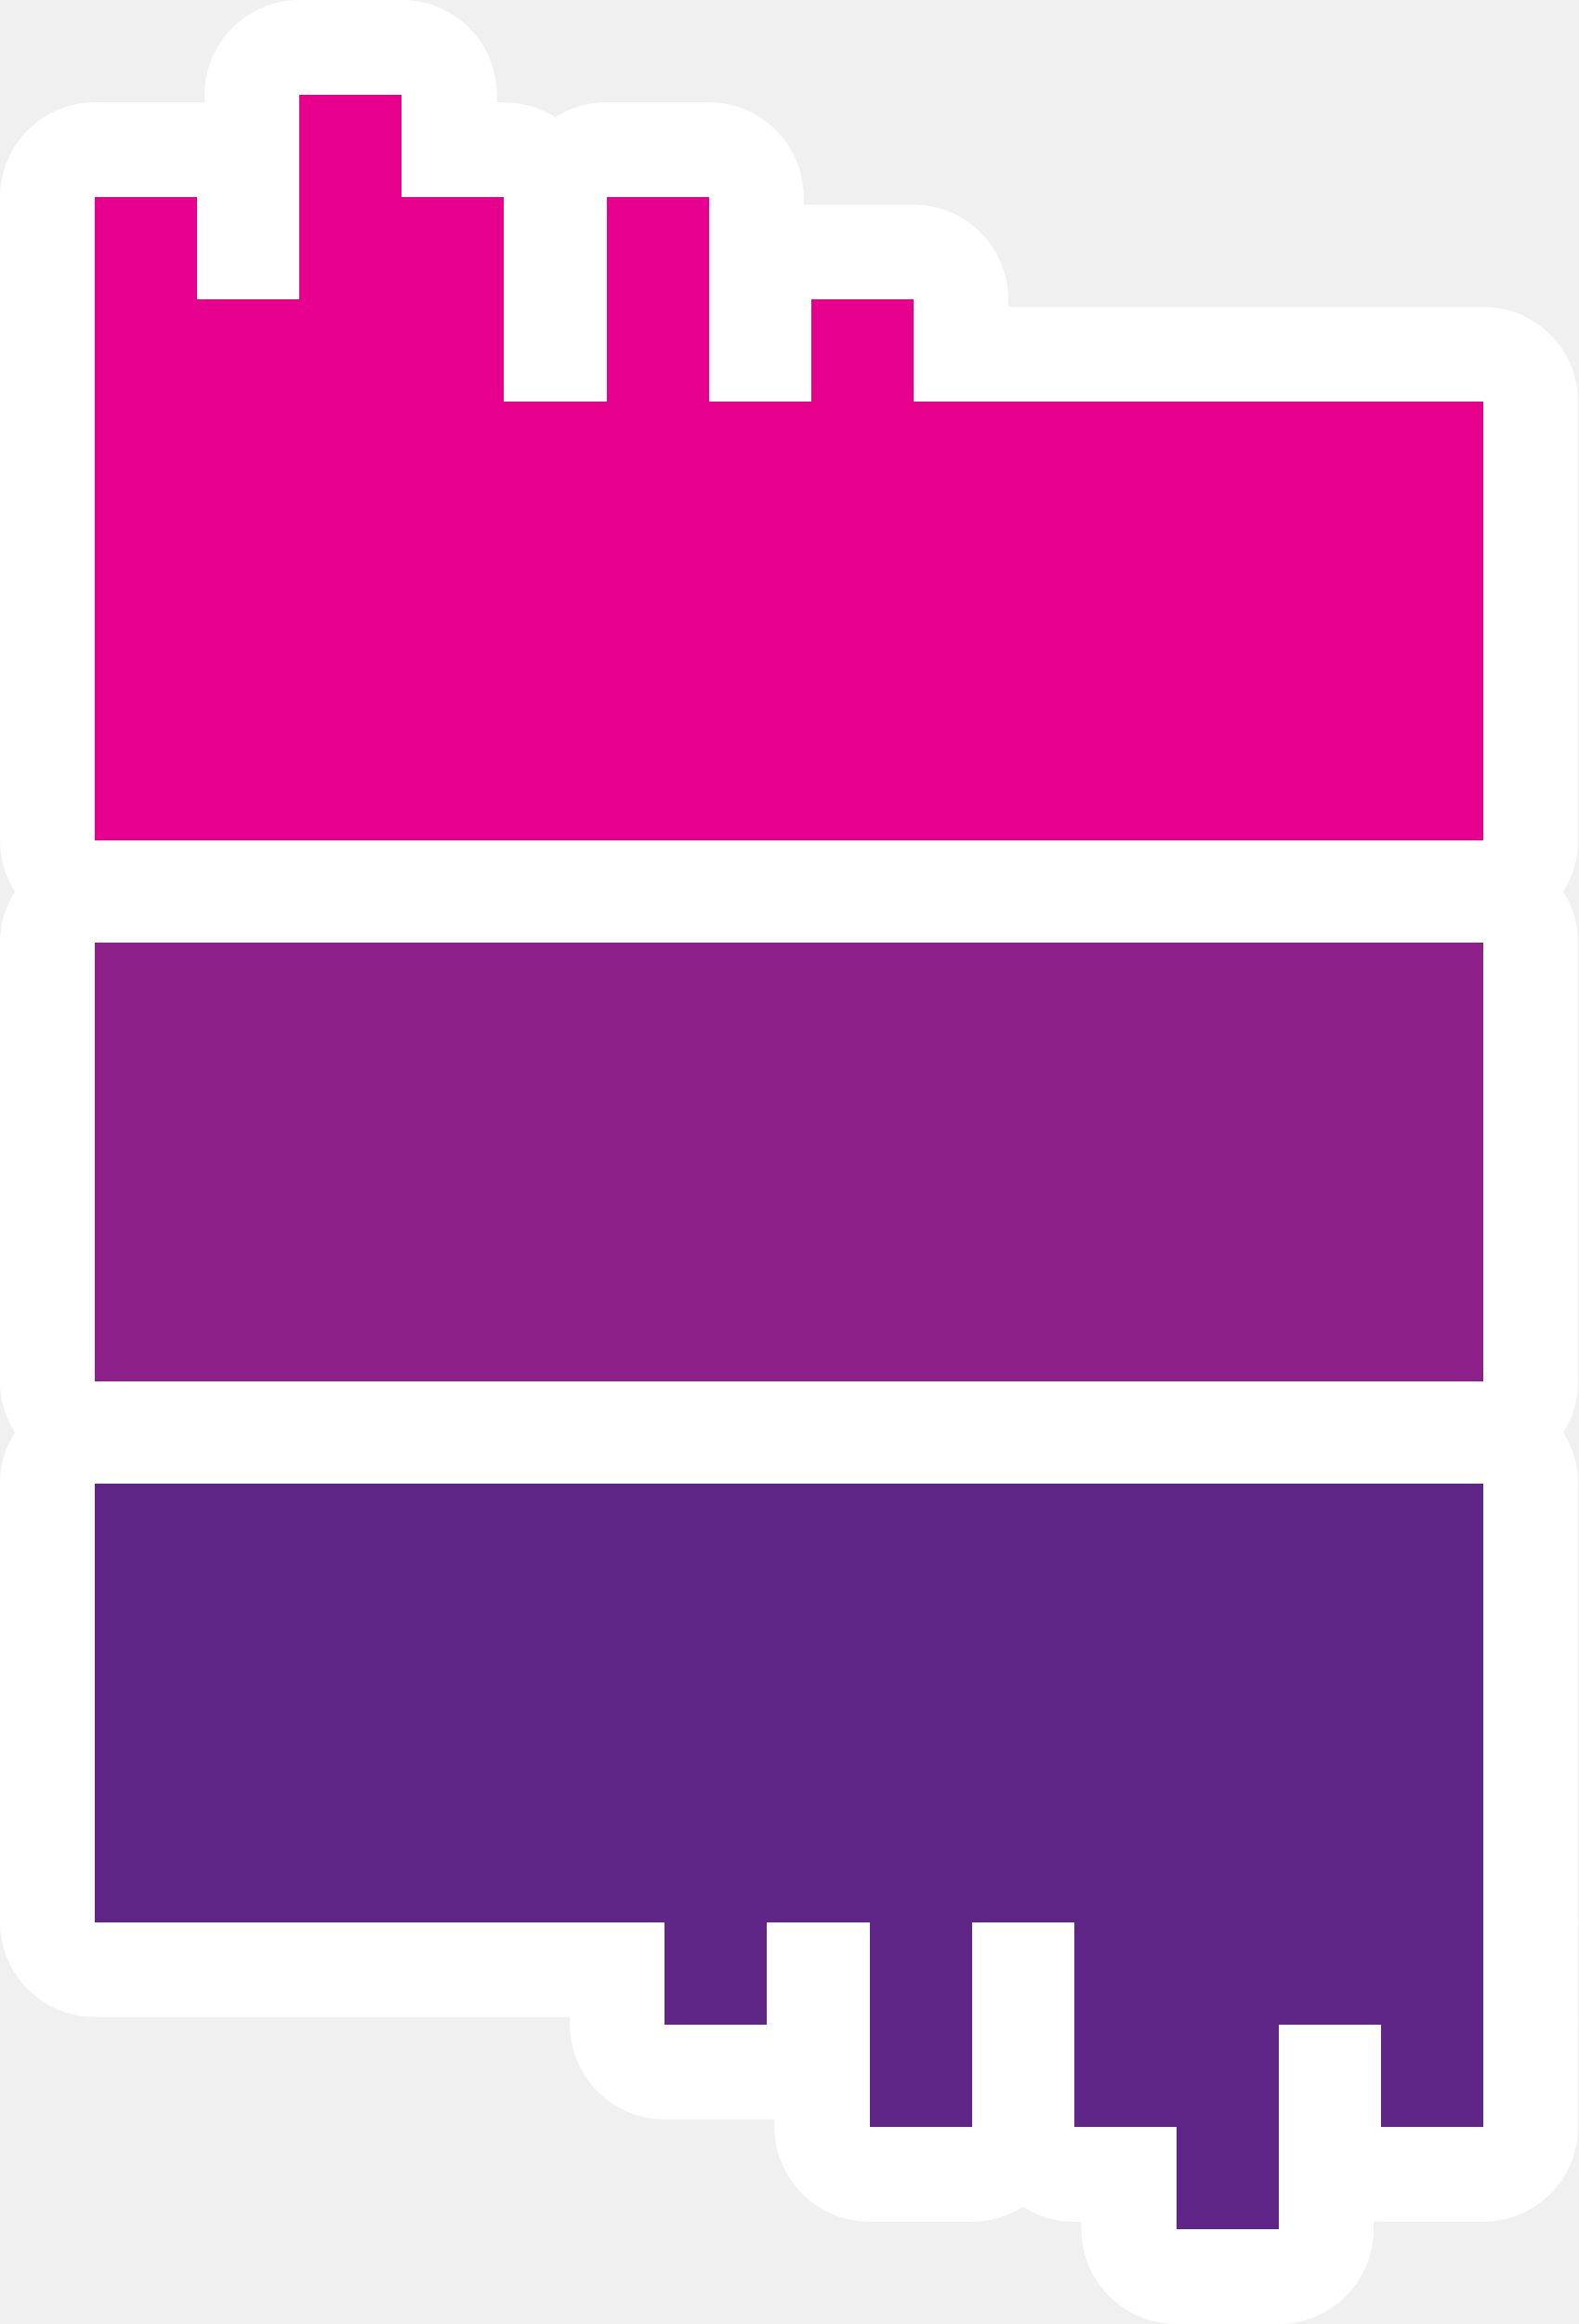
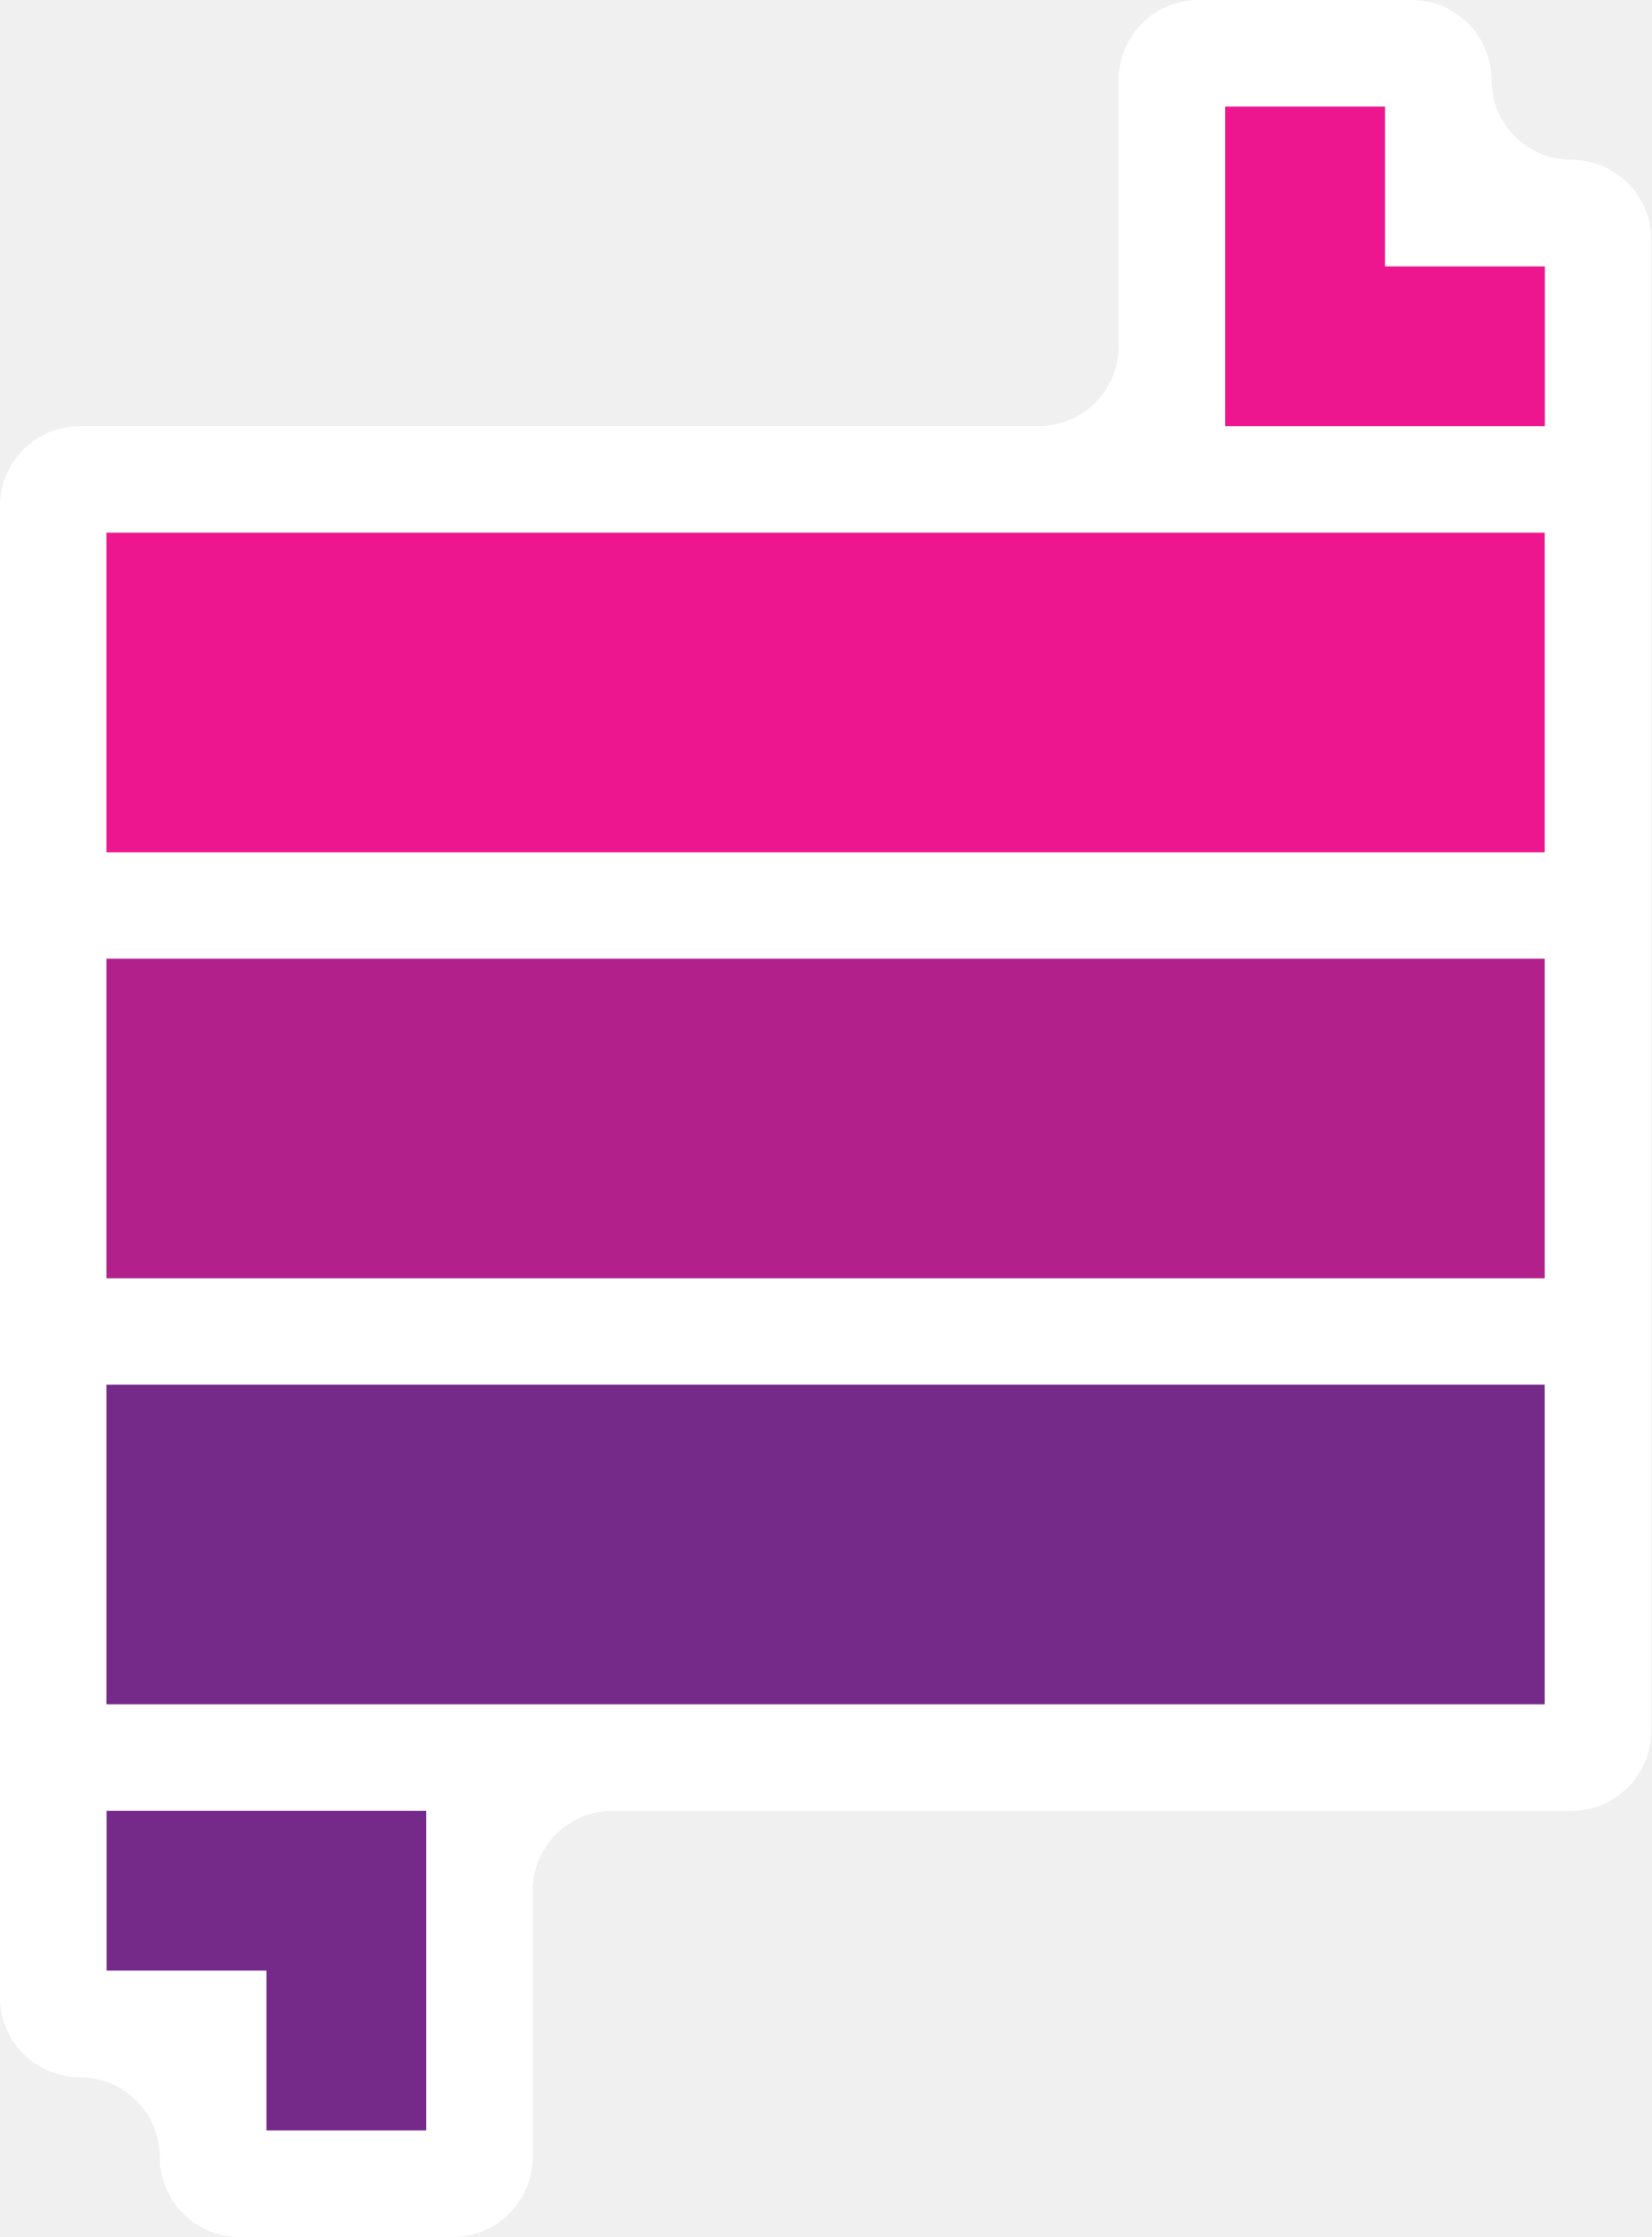
- <svg xmlns="http://www.w3.org/2000/svg" preserveAspectRatio="xMidYMin meet" viewBox="-13 27 216 318">
-   <g style="stroke-width: 26px; stroke: rgb(255, 255, 255); stroke-linejoin: round;">
-     <rect x="0" y="82" width="190" height="60" shape-rendering="geometricPrecision" style="fill: rgb(230, 0, 141);" />
-     <rect x="28" y="40" width="14" height="14" shape-rendering="geometricPrecision" style="fill: rgb(230, 0, 141);" />
-     <rect x="0" y="54" width="14" height="14" shape-rendering="geometricPrecision" style="fill: rgb(230, 0, 141);" />
-     <rect x="28" y="54" width="14" height="14" shape-rendering="geometricPrecision" style="fill: rgb(230, 0, 141);" />
-     <rect x="42" y="54" width="14" height="14" shape-rendering="geometricPrecision" style="fill: rgb(230, 0, 141);" />
-     <rect x="70" y="54" width="14" height="14" shape-rendering="geometricPrecision" style="fill: rgb(230, 0, 141);" />
-     <rect x="0" y="68" width="14" height="14" shape-rendering="geometricPrecision" style="fill: rgb(230, 0, 141);" />
-     <rect x="14" y="68" width="14" height="14" shape-rendering="geometricPrecision" style="fill: rgb(230, 0, 141);" />
-     <rect x="28" y="68" width="14" height="14" shape-rendering="geometricPrecision" style="fill: rgb(230, 0, 141);" />
-     <rect x="42" y="68" width="14" height="14" shape-rendering="geometricPrecision" style="fill: rgb(230, 0, 141);" />
-     <rect x="70" y="68" width="14" height="14" shape-rendering="geometricPrecision" style="fill: rgb(230, 0, 141);" />
-     <rect x="98" y="68" width="14" height="14" shape-rendering="geometricPrecision" style="fill: rgb(230, 0, 141);" />
-     <rect x="0" y="156" width="190" height="60" shape-rendering="geometricPrecision" style="fill: rgb(141, 32, 137);" />
-     <rect x="0" y="230" width="190" height="60" shape-rendering="geometricPrecision" style="fill: rgb(95, 38, 136);" />
-     <rect x="148" y="318" width="14" height="14" shape-rendering="geometricPrecision" style="fill: rgb(95, 38, 136);" />
-     <rect x="176" y="304" width="14" height="14" shape-rendering="geometricPrecision" style="fill: rgb(95, 38, 136);" />
-     <rect x="148" y="304" width="14" height="14" shape-rendering="geometricPrecision" style="fill: rgb(95, 38, 136);" />
-     <rect x="134" y="304" width="14" height="14" shape-rendering="geometricPrecision" style="fill: rgb(95, 38, 136);" />
-     <rect x="106" y="304" width="14" height="14" shape-rendering="geometricPrecision" style="fill: rgb(95, 38, 136);" />
-     <rect x="176" y="290" width="14" height="14" shape-rendering="geometricPrecision" style="fill: rgb(95, 38, 136);" />
-     <rect x="162" y="290" width="14" height="14" shape-rendering="geometricPrecision" style="fill: rgb(95, 38, 136);" />
-     <rect x="148" y="290" width="14" height="14" shape-rendering="geometricPrecision" style="fill: rgb(95, 38, 136);" />
-     <rect x="134" y="290" width="14" height="14" shape-rendering="geometricPrecision" style="fill: rgb(95, 38, 136);" />
-     <rect x="106" y="290" width="14" height="14" shape-rendering="geometricPrecision" style="fill: rgb(95, 38, 136);" />
-     <rect x="78" y="290" width="14" height="14" shape-rendering="geometricPrecision" style="fill: rgb(95, 38, 136);" />
-   </g>
-   <g id="normal-group">
-     <rect x="0" y="82" width="190" height="60" shape-rendering="crispEdges" style="fill: rgb(230, 0, 141);" />
-     <rect x="28" y="40" width="14" height="14" shape-rendering="crispEdges" style="fill: rgb(230, 0, 141);" />
-     <rect x="0" y="54" width="14" height="14" shape-rendering="crispEdges" style="fill: rgb(230, 0, 141);" />
-     <rect x="28" y="54" width="14" height="14" shape-rendering="crispEdges" style="fill: rgb(230, 0, 141);" />
-     <rect x="42" y="54" width="14" height="14" shape-rendering="crispEdges" style="fill: rgb(230, 0, 141);" />
-     <rect x="70" y="54" width="14" height="14" shape-rendering="crispEdges" style="fill: rgb(230, 0, 141);" />
-     <rect x="0" y="68" width="14" height="14" shape-rendering="crispEdges" style="fill: rgb(230, 0, 141);" />
-     <rect x="14" y="68" width="14" height="14" shape-rendering="crispEdges" style="fill: rgb(230, 0, 141);" />
-     <rect x="28" y="68" width="14" height="14" shape-rendering="crispEdges" style="fill: rgb(230, 0, 141);" />
-     <rect x="42" y="68" width="14" height="14" shape-rendering="crispEdges" style="fill: rgb(230, 0, 141);" />
-     <rect x="70" y="68" width="14" height="14" shape-rendering="crispEdges" style="fill: rgb(230, 0, 141);" />
-     <rect x="98" y="68" width="14" height="14" shape-rendering="crispEdges" style="fill: rgb(230, 0, 141);" />
-     <rect x="0" y="156" width="190" height="60" shape-rendering="crispEdges" style="fill: rgb(141, 32, 137);" />
-     <rect x="0" y="230" width="190" height="60" shape-rendering="crispEdges" style="fill: rgb(95, 38, 136);" />
-     <rect x="148" y="318" width="14" height="14" shape-rendering="crispEdges" style="fill: rgb(95, 38, 136);" />
-     <rect x="176" y="304" width="14" height="14" shape-rendering="crispEdges" style="fill: rgb(95, 38, 136);" />
-     <rect x="148" y="304" width="14" height="14" shape-rendering="crispEdges" style="fill: rgb(95, 38, 136);" />
-     <rect x="134" y="304" width="14" height="14" shape-rendering="crispEdges" style="fill: rgb(95, 38, 136);" />
-     <rect x="106" y="304" width="14" height="14" shape-rendering="crispEdges" style="fill: rgb(95, 38, 136);" />
-     <rect x="176" y="290" width="14" height="14" shape-rendering="crispEdges" style="fill: rgb(95, 38, 136);" />
-     <rect x="162" y="290" width="14" height="14" shape-rendering="crispEdges" style="fill: rgb(95, 38, 136);" />
-     <rect x="148" y="290" width="14" height="14" shape-rendering="crispEdges" style="fill: rgb(95, 38, 136);" />
-     <rect x="134" y="290" width="14" height="14" shape-rendering="crispEdges" style="fill: rgb(95, 38, 136);" />
-     <rect x="106" y="290" width="14" height="14" shape-rendering="crispEdges" style="fill: rgb(95, 38, 136);" />
-     <rect x="78" y="290" width="14" height="14" shape-rendering="crispEdges" style="fill: rgb(95, 38, 136);" />
-   </g>
+ <svg xmlns="http://www.w3.org/2000/svg" id="RxDB_Bildmarke_final" data-name="RxDB Bildmarke final" viewBox="0 0 103.33 140">
+   <defs>
+     <style>
+       .cls-1 {
+         fill: #752a8a;
+       }
+ 
+       .cls-2 {
+         fill: #fff;
+       }
+ 
+       .cls-3 {
+         fill: #b2218b;
+       }
+ 
+       .cls-4 {
+         fill: #ed168f;
+       }
+     </style>
+   </defs>
+   <path class="cls-2" d="M98.33,10c-2.76,0-5-2.24-5-5s-2.24-5-5-5h-13.33c-2.76,0-5,2.24-5,5v16.67c0,2.76-2.24,5-5,5H5c-2.76,0-5,2.24-5,5v93.33c0,2.76,2.24,5,5,5s5,2.24,5,5,2.24,5,5,5h13.33c2.76,0,5-2.24,5-5v-16.67c0-2.76,2.24-5,5-5h60c2.76,0,5-2.24,5-5V15c0-2.76-2.24-5-5-5Z" />
+   <rect class="cls-3" x="6.67" y="60" width="90" height="20" transform="translate(103.33 140) rotate(180)" />
+   <rect class="cls-4" x="6.67" y="33.33" width="90" height="20" transform="translate(103.33 86.67) rotate(180)" />
+   <rect class="cls-1" x="6.67" y="86.67" width="90" height="20" transform="translate(103.33 193.33) rotate(180)" />
+   <polygon class="cls-1" points="26.67 113.33 26.67 133.33 16.67 133.33 16.67 123.33 6.67 123.33 6.67 113.33 26.67 113.33" />
+   <polygon class="cls-4" points="86.67 6.67 86.67 16.67 96.67 16.67 96.67 26.67 76.67 26.67 76.67 6.67 86.67 6.67" />
</svg>
